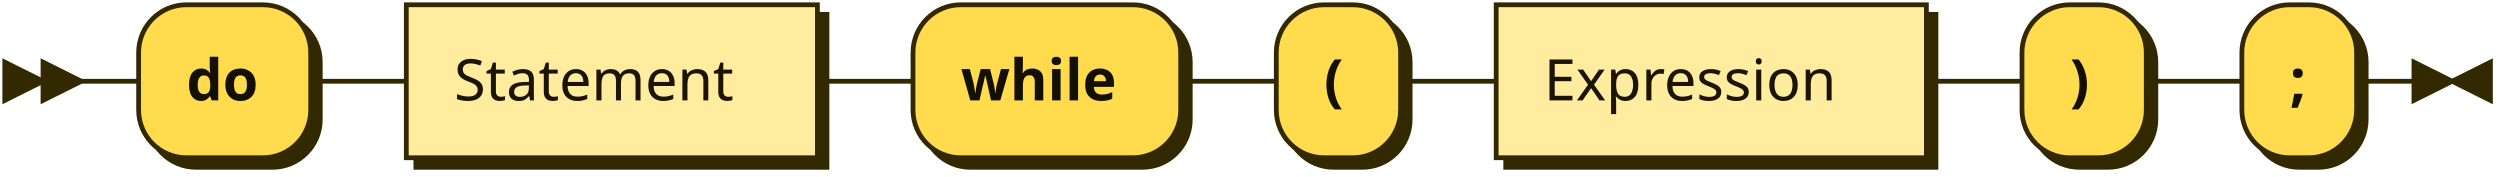
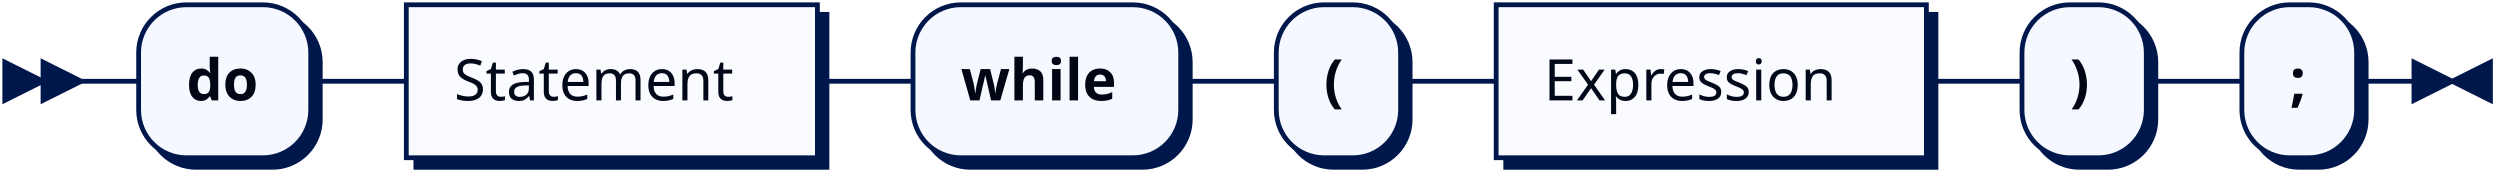
<svg xmlns="http://www.w3.org/2000/svg" xmlns:xlink="http://www.w3.org/1999/xlink" width="523" height="37">
  <defs>
    <style type="text/css">
    @namespace "http://www.w3.org/2000/svg";
-     .line                 {fill: none; stroke: #332900; stroke-width: 1;}
-     .bold-line            {stroke: #141000; shape-rendering: crispEdges; stroke-width: 2;}
-     .thin-line            {stroke: #1F1800; shape-rendering: crispEdges}
-     .filled               {fill: #332900; stroke: none;}
+     .line                 {fill: none; stroke: #00174B; stroke-width: 1;}
+     .bold-line            {stroke: #000614; shape-rendering: crispEdges; stroke-width: 2;}
+     .thin-line            {stroke: #00091F; shape-rendering: crispEdges}
+     .filled               {fill: #00174B; stroke: none;}
    text.terminal         {font-family: Verdana, Sans-serif;
                            font-size: 12px;
-                             fill: #141000;
+                             fill: #000614;
                            font-weight: bold;
                          }
    text.nonterminal      {font-family: Verdana, Sans-serif;
                            font-size: 12px;
-                             fill: #1A1400;
+                             fill: #00081A;
                            font-weight: normal;
                          }
    text.regexp           {font-family: Verdana, Sans-serif;
                            font-size: 12px;
-                             fill: #1F1800;
+                             fill: #00091F;
                            font-weight: normal;
                          }
-     rect, circle, polygon {fill: #332900; stroke: #332900;}
-     rect.terminal         {fill: #FFDB4D; stroke: #332900; stroke-width: 1;}
-     rect.nonterminal      {fill: #FFEC9E; stroke: #332900; stroke-width: 1;}
+     rect, circle, polygon {fill: #00174B; stroke: #00174B;}
+     rect.terminal         {fill: #F5F8FF; stroke: #00174B; stroke-width: 1;}
+     rect.nonterminal      {fill: #FAFBFF; stroke: #00174B; stroke-width: 1;}
    rect.text             {fill: none; stroke: none;}
-     polygon.regexp        {fill: #FFF4C7; stroke: #332900; stroke-width: 1;}
+     polygon.regexp        {fill: #FCFDFF; stroke: #00174B; stroke-width: 1;}
  </style>
  </defs>
  <polygon points="9 17 1 13 1 21" />
  <polygon points="17 17 9 13 9 21" />
  <rect x="31" y="3" width="36" height="32" rx="10" />
  <rect x="29" y="1" width="36" height="32" class="terminal" rx="10" />
  <text class="terminal" x="39" y="21">do</text>
  <a xlink:href="#Statement" xlink:title="Statement">
    <rect x="87" y="3" width="86" height="32" />
    <rect x="85" y="1" width="86" height="32" class="nonterminal" />
    <text class="nonterminal" x="95" y="21">Statement</text>
  </a>
  <rect x="193" y="3" width="56" height="32" rx="10" />
  <rect x="191" y="1" width="56" height="32" class="terminal" rx="10" />
  <text class="terminal" x="201" y="21">while</text>
  <rect x="269" y="3" width="26" height="32" rx="10" />
  <rect x="267" y="1" width="26" height="32" class="terminal" rx="10" />
  <text class="terminal" x="277" y="21">(</text>
  <a xlink:href="#Expression" xlink:title="Expression">
    <rect x="315" y="3" width="90" height="32" />
    <rect x="313" y="1" width="90" height="32" class="nonterminal" />
    <text class="nonterminal" x="323" y="21">Expression</text>
  </a>
  <rect x="425" y="3" width="26" height="32" rx="10" />
  <rect x="423" y="1" width="26" height="32" class="terminal" rx="10" />
  <text class="terminal" x="433" y="21">)</text>
  <rect x="471" y="3" width="24" height="32" rx="10" />
  <rect x="469" y="1" width="24" height="32" class="terminal" rx="10" />
  <text class="terminal" x="479" y="21">;</text>
  <path class="line" d="m17 17 h2 m0 0 h10 m36 0 h10 m0 0 h10 m86 0 h10 m0 0 h10 m56 0 h10 m0 0 h10 m26 0 h10 m0 0 h10 m90 0 h10 m0 0 h10 m26 0 h10 m0 0 h10 m24 0 h10 m3 0 h-3" />
  <polygon points="513 17 521 13 521 21" />
  <polygon points="513 17 505 13 505 21" />
</svg>
